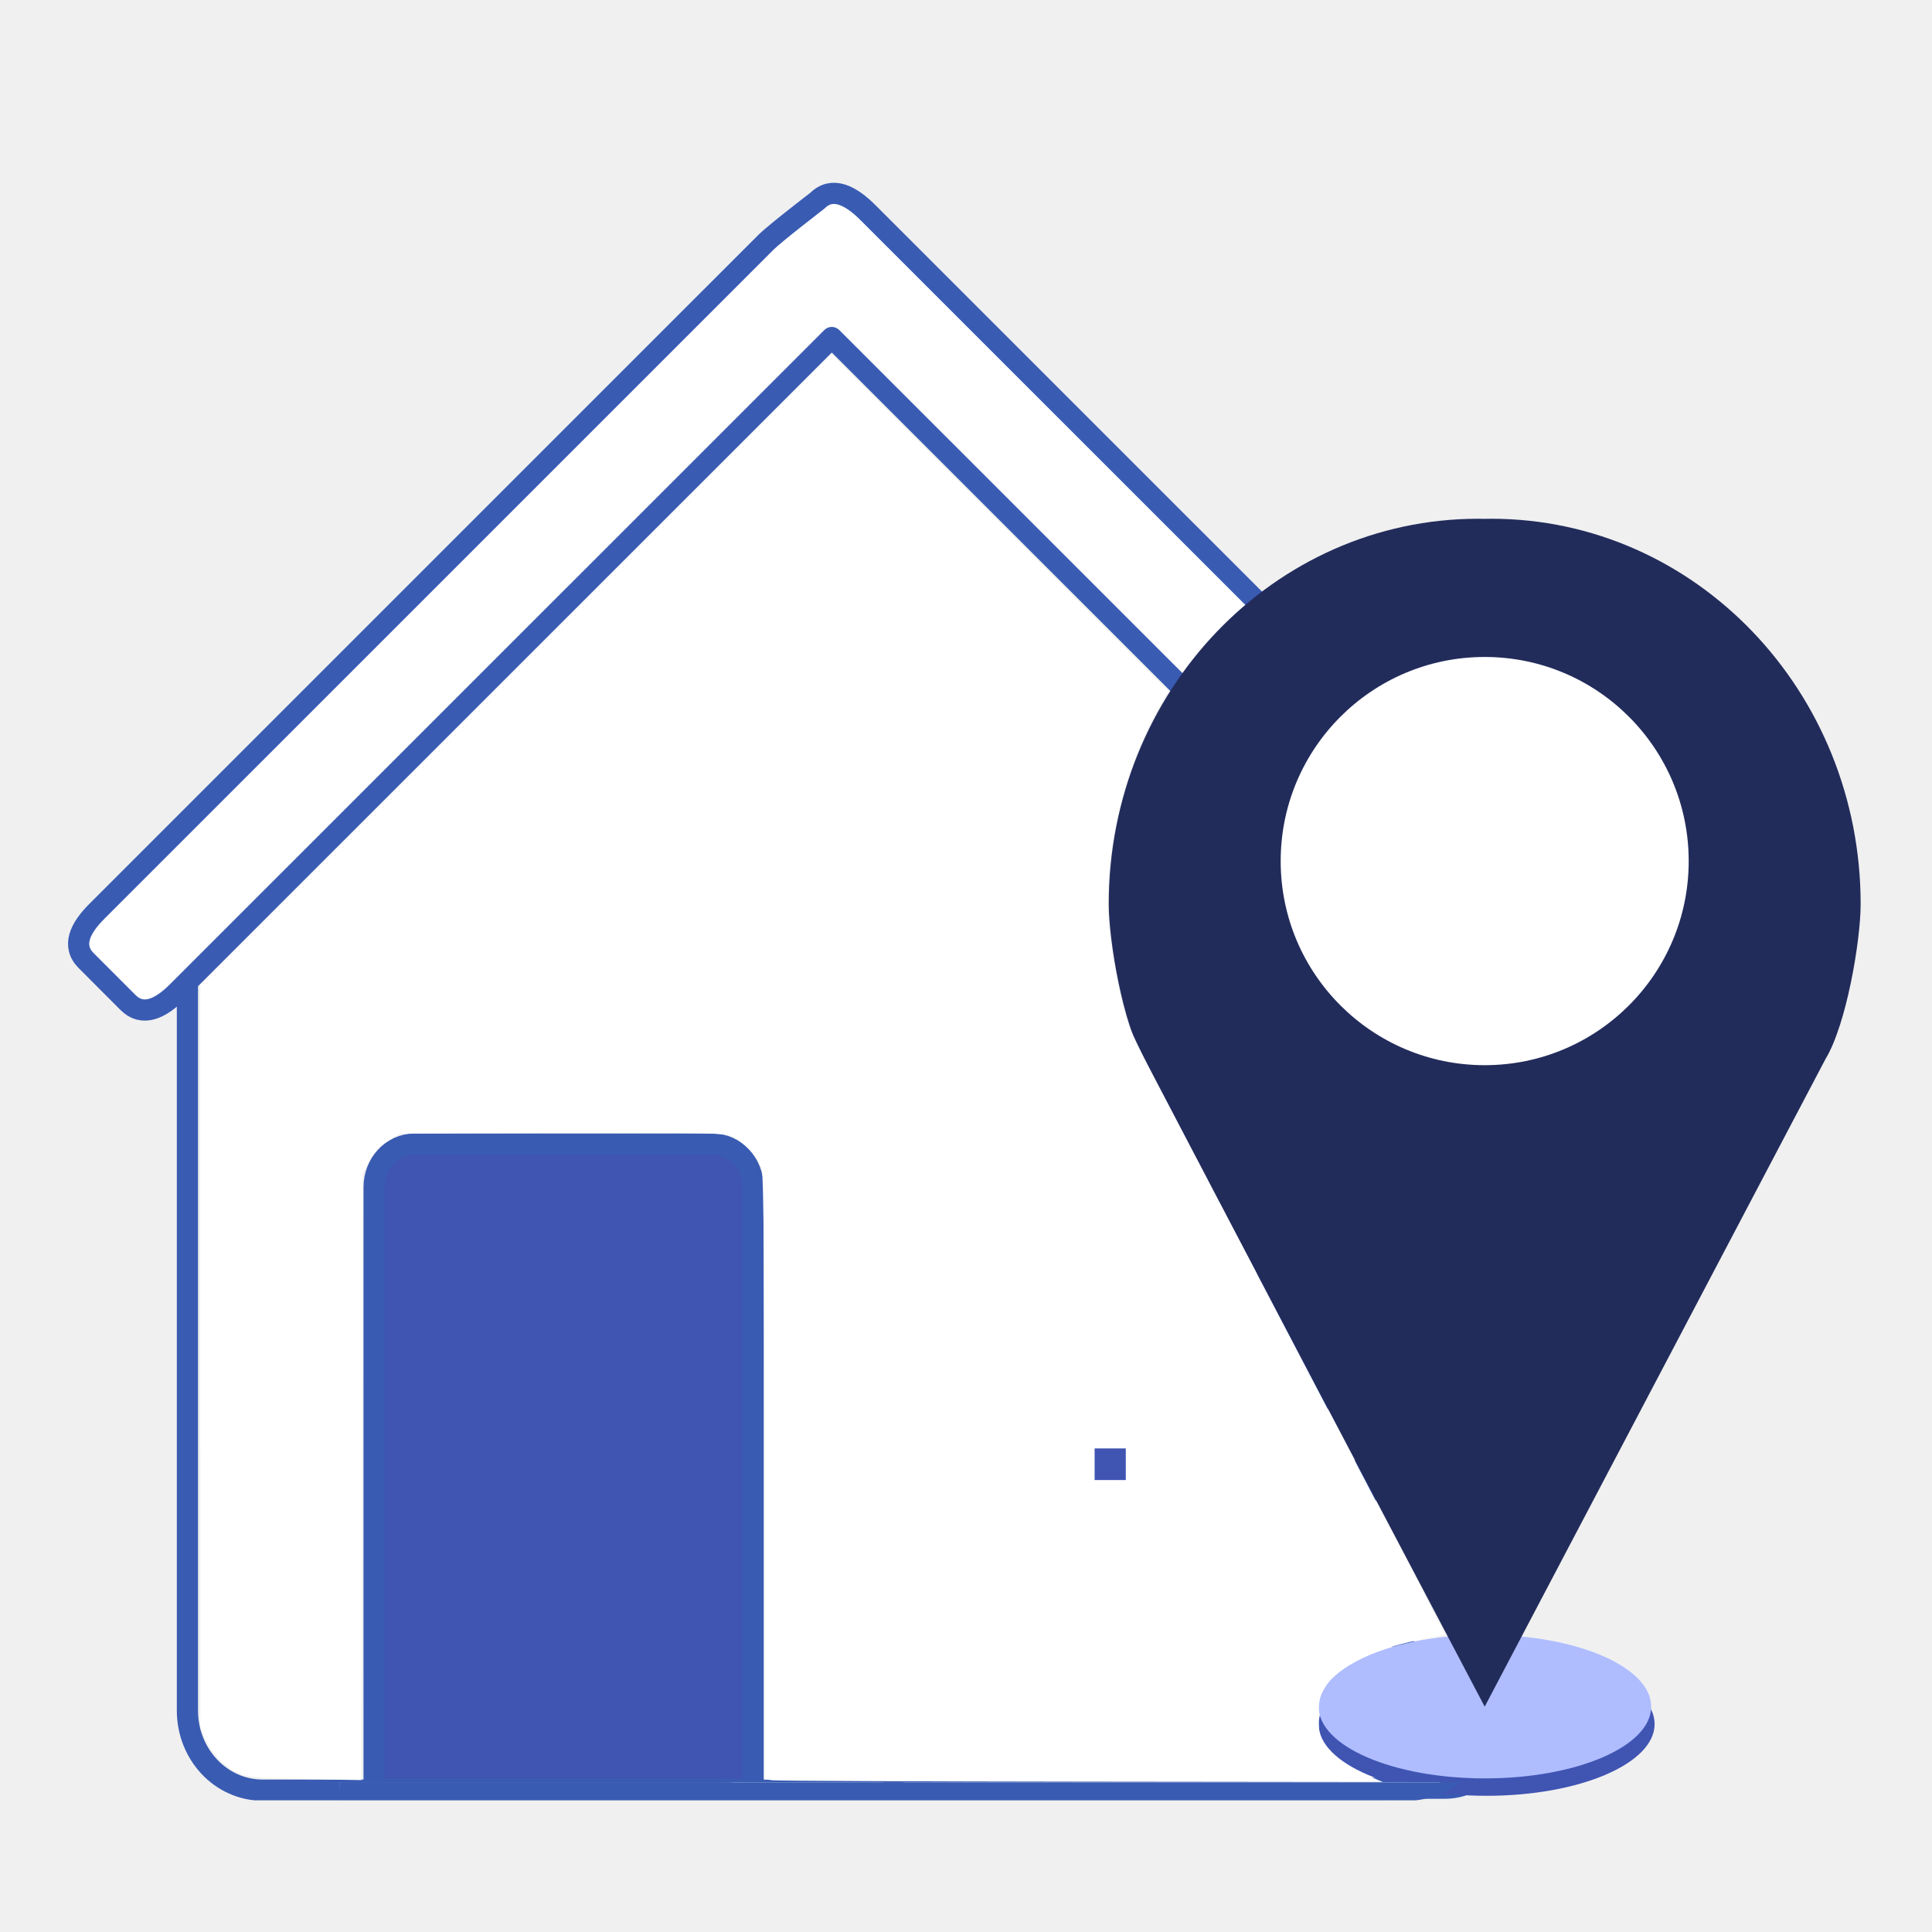
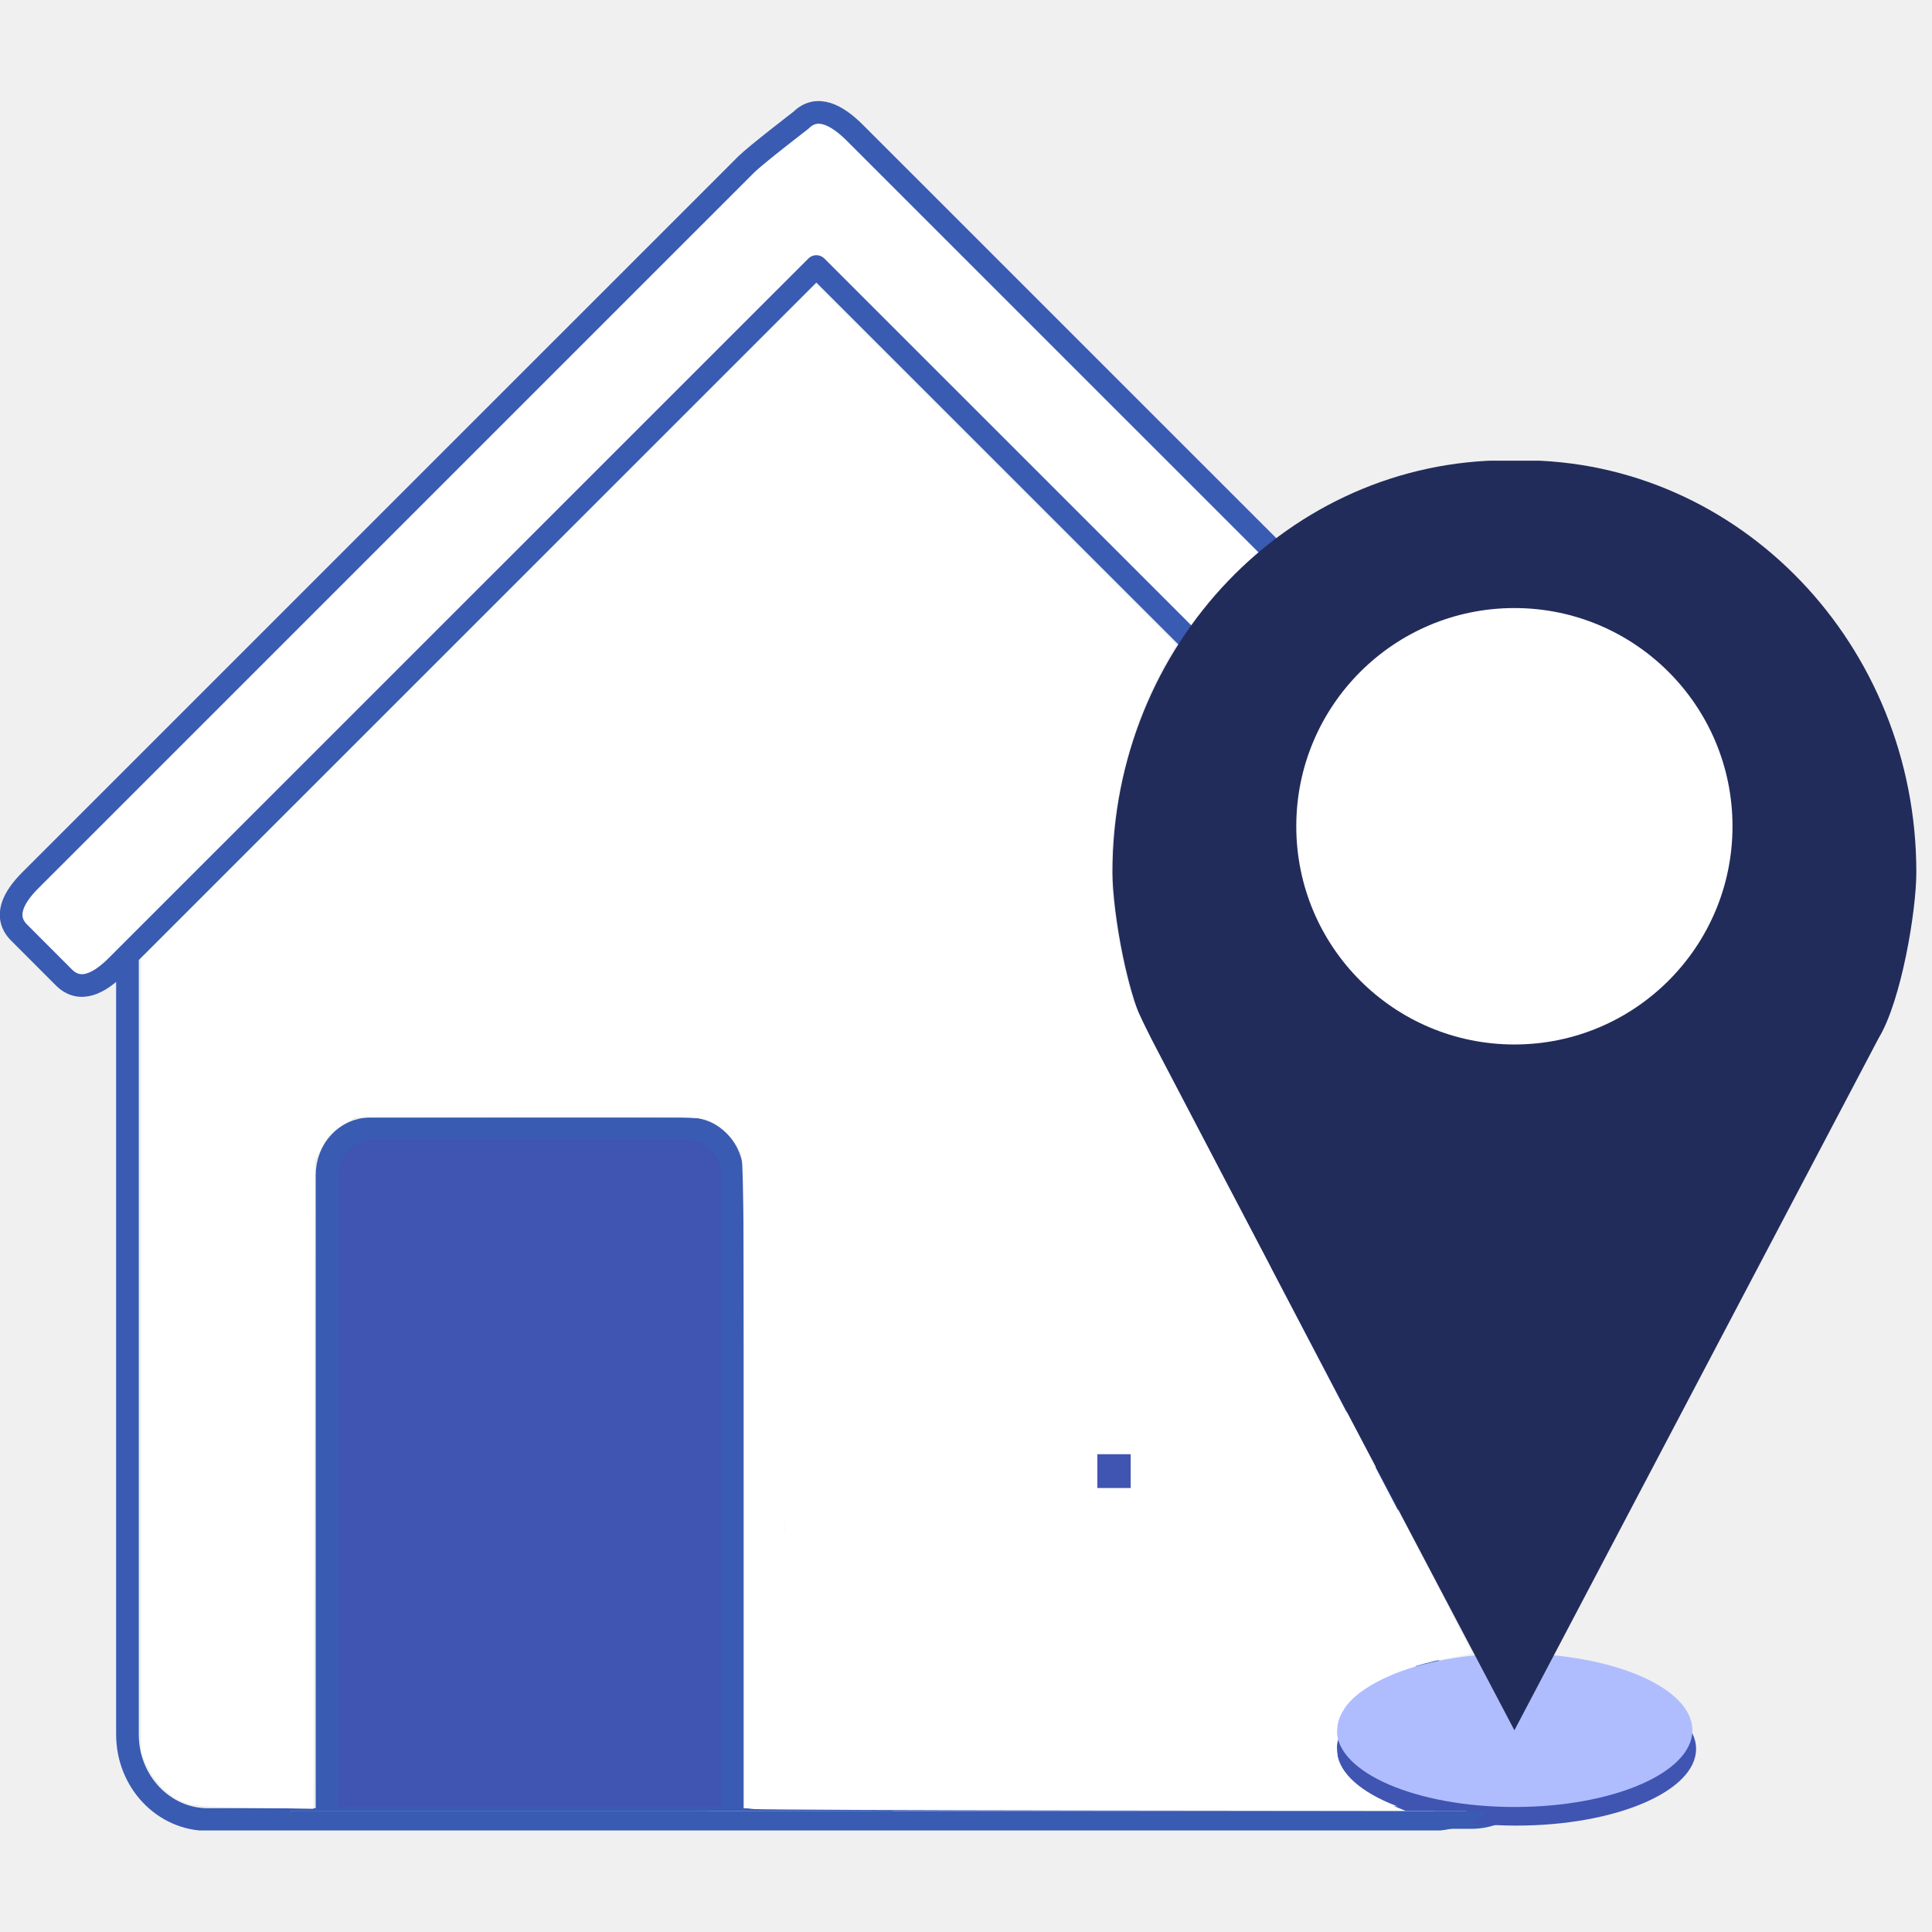
- <svg xmlns="http://www.w3.org/2000/svg" xmlns:xlink="http://www.w3.org/1999/xlink" width="520" zoomAndPan="magnify" viewBox="0 0 390 390" height="520" preserveAspectRatio="xMidYMid meet" version="1.0" id="svg354">
+ <svg xmlns="http://www.w3.org/2000/svg" xmlns:xlink="http://www.w3.org/1999/xlink" width="486.353" zoomAndPan="magnify" viewBox="0 0 364.765 364.783" height="486.378" preserveAspectRatio="xMidYMid meet" version="1.0" id="svg354">
  <defs id="defs42">
    <g id="g4">
      <g id="id1" />
      <g id="id2" />
    </g>
    <clipPath id="id3">
      <path d="M 110,383 H 377 V 685.242 H 110 Z m 0,0" id="path6" style="clip-rule:nonzero" />
    </clipPath>
    <clipPath id="id4">
      <path d="m 148,550 h 82 v 135.242 h -82 z m 0,0" id="path9" style="clip-rule:nonzero" />
    </clipPath>
    <clipPath id="id5">
      <path d="m 178.367,609 h 275.289 v 76.293 H 178.367 Z m 0,0" id="path12" style="clip-rule:nonzero" />
    </clipPath>
    <clipPath id="id6">
      <path d="M 298,426.621 H 451 V 667 H 298 Z m 0,0" id="path15" style="clip-rule:nonzero" />
    </clipPath>
    <clipPath id="id7">
      <path d="m 261,673 h 192.656 v 12.293 H 261 Z m 0,0" id="path18" style="clip-rule:nonzero" />
    </clipPath>
    <clipPath id="id8">
      <path d="M 143.75,681.613 H 369 V 684 H 143.75 Z m 0,0" id="path21" style="clip-rule:nonzero" />
    </clipPath>
    <clipPath id="id9">
      <path d="m 143.75,681.613 h 227.098 v 3.547 H 143.75 Z m 0,0" id="path24" style="clip-rule:nonzero" />
    </clipPath>
    <clipPath id="id10">
      <path d="m 144,681.613 h 77 V 683 h -77 z m 0,0" id="path27" style="clip-rule:nonzero" />
    </clipPath>
    <clipPath id="id11">
      <path d="M 143.75,681.613 H 223 v 3.547 h -79.25 z m 0,0" id="path30" style="clip-rule:nonzero" />
    </clipPath>
    <clipPath id="id12">
      <path d="M 250,681.613 H 370.848 V 683 H 250 Z m 0,0" id="path33" style="clip-rule:nonzero" />
    </clipPath>
    <clipPath id="id13">
      <path d="M 248,681.613 H 370.848 V 685 H 248 Z m 0,0" id="path36" style="clip-rule:nonzero" />
    </clipPath>
    <clipPath id="id14">
      <path d="m 237.07,552.82 h 83.637 v 75.887 h -83.637 z m 0,0" id="path39" style="clip-rule:nonzero" />
    </clipPath>
    <clipPath clipPathUnits="userSpaceOnUse" id="clipPath999">
      <use x="0" y="0" xlink:href="#g995" id="use1001" width="100%" height="100%" />
    </clipPath>
  </defs>
-   <g clip-path="url(#id3)" id="g56" transform="translate(-75.12209,-321.8221)">
+   <g clip-path="url(#id3)" id="g56" transform="translate(-88.89159,-339.6347)">
    <path transform="matrix(0.142576,0,0,-0.142554,-60.10009,825.0892)" d="m 3014.696,2223.187 c -0.192,0.301 -0.192,0.521 -0.384,0.822 l -698.422,732.478 c -96.084,94.427 -108.988,129.117 -187.099,129.117 -60.604,0 -102.878,-39.897 -206.085,-140.297 l -675.299,-721.216 c -20.603,-20.497 -33.617,-49.597 -33.617,-81.986 V 1108.097 c 0,-62.202 47.617,-112.649 106.413,-112.649 h 1620.903 c 58.686,0 106.194,50.447 106.194,112.649 v 1034.007 c 0,31.896 -12.493,60.585 -32.603,81.082 z m 0,0" stroke-miterlimit="10" id="path54" style="fill:none;stroke:#395bb2;stroke-width:30;stroke-linecap:round;stroke-linejoin:round;stroke-miterlimit:10;stroke-opacity:1" />
  </g>
-   <path d="m 175.436,310.717 c -3.648,0 -6.602,-3.777 -6.602,-8.438 V 239.401 c 0,-4.664 2.953,-8.441 6.602,-8.441 h 93.602 c 3.648,0 6.602,3.777 6.602,8.441 v 62.879 c 0,4.66 -2.953,8.438 -6.602,8.438 H 175.436" id="path58" style="fill:#ffffff;fill-opacity:1;fill-rule:nonzero" />
-   <path d="m 175.437,310.718 c -3.648,0 -6.602,-3.777 -6.602,-8.437 v -62.879 c 0,-4.664 2.953,-8.441 6.602,-8.441 h 93.602 c 3.648,0 6.602,3.777 6.602,8.441 v 62.879 c 0,4.66 -2.953,8.437 -6.602,8.437 z m 0,0" stroke-miterlimit="10" id="path60" style="fill:none;stroke:#395bb2;stroke-width:4.277;stroke-linecap:round;stroke-linejoin:round;stroke-miterlimit:10;stroke-opacity:1" />
-   <path d="M 316.015,183.701 175.222,42.932 c -3.477,-3.492 -7.215,-5.422 -10.234,-2.41 0,0 -8.5,6.527 -10.324,8.34 L 19.558,183.959 c -3.352,3.336 -5.176,6.957 -2.152,9.965 l 8.426,8.438 c 3.023,3.008 6.629,1.199 9.98,-2.152 L 167.909,68.135 299.761,199.955 c 3.48,3.492 7.203,5.414 10.223,2.406 l 8.441,-8.438 c 3.008,-3.008 1.086,-6.73 -2.41,-10.223" id="path62" style="fill:#ffffff;fill-opacity:1;fill-rule:nonzero" />
-   <path d="M 316.015,183.702 175.222,42.933 c -3.477,-3.492 -7.215,-5.418 -10.234,-2.41 0,0 -8.5,6.527 -10.324,8.34 L 19.558,183.96 c -3.352,3.336 -5.176,6.957 -2.152,9.965 l 8.426,8.437 c 3.023,3.008 6.629,1.199 9.98,-2.152 L 167.91,68.136 299.761,199.956 c 3.48,3.492 7.203,5.414 10.223,2.406 l 8.441,-8.437 c 3.008,-3.008 1.086,-6.73 -2.41,-10.223 z m 0,0" stroke-miterlimit="10" id="path64" style="fill:none;stroke:#395bb2;stroke-width:4.277;stroke-linecap:round;stroke-linejoin:round;stroke-miterlimit:10;stroke-opacity:1" />
-   <path d="M 152.026,361.154 V 239.67 c 0,-4.82 -3.621,-8.711 -8.098,-8.711 H 83.616 c -4.461,0 -8.098,3.891 -8.098,8.711 v 121.484 h 76.508" id="path66" style="fill:#4054b2;fill-opacity:1;fill-rule:nonzero" />
-   <g clip-path="url(#id4)" id="g70" transform="translate(-75.12209,-321.8221)">
+   <path d="m 161.667,292.904 c -3.648,0 -6.602,-3.777 -6.602,-8.438 v -62.879 c 0,-4.664 2.953,-8.441 6.602,-8.441 h 93.602 c 3.648,0 6.602,3.777 6.602,8.441 v 62.879 c 0,4.66 -2.953,8.438 -6.602,8.438 H 161.667" id="path58" style="fill:#ffffff;fill-opacity:1;fill-rule:nonzero" />
+   <path d="m 161.667,292.905 c -3.648,0 -6.602,-3.777 -6.602,-8.437 v -62.879 c 0,-4.664 2.953,-8.441 6.602,-8.441 h 93.602 c 3.648,0 6.602,3.777 6.602,8.441 v 62.879 c 0,4.66 -2.953,8.437 -6.602,8.437 z m 0,0" stroke-miterlimit="10" id="path60" style="fill:none;stroke:#395bb2;stroke-width:4.277;stroke-linecap:round;stroke-linejoin:round;stroke-miterlimit:10;stroke-opacity:1" />
+   <path d="M 302.245,165.889 161.452,25.119 c -3.477,-3.492 -7.215,-5.422 -10.234,-2.41 0,0 -8.5,6.527 -10.324,8.34 L 5.788,166.147 c -3.352,3.336 -5.176,6.957 -2.152,9.965 l 8.426,8.438 c 3.023,3.008 6.629,1.199 9.98,-2.152 L 154.14,50.322 285.991,182.143 c 3.48,3.492 7.203,5.414 10.223,2.406 l 8.441,-8.438 c 3.008,-3.008 1.086,-6.73 -2.41,-10.223" id="path62" style="fill:#ffffff;fill-opacity:1;fill-rule:nonzero" />
+   <path d="M 302.246,165.89 161.453,25.121 c -3.477,-3.492 -7.215,-5.418 -10.234,-2.41 0,0 -8.5,6.527 -10.324,8.34 L 5.788,166.147 c -3.352,3.336 -5.176,6.957 -2.152,9.965 l 8.426,8.437 c 3.023,3.008 6.629,1.199 9.98,-2.152 L 154.14,50.324 285.992,182.144 c 3.48,3.492 7.203,5.414 10.223,2.406 l 8.441,-8.437 c 3.008,-3.008 1.086,-6.73 -2.41,-10.223 z m 0,0" stroke-miterlimit="10" id="path64" style="fill:none;stroke:#395bb2;stroke-width:4.277;stroke-linecap:round;stroke-linejoin:round;stroke-miterlimit:10;stroke-opacity:1" />
+   <path d="M 138.257,343.342 V 221.857 c 0,-4.82 -3.621,-8.711 -8.098,-8.711 H 69.847 c -4.461,0 -8.098,3.891 -8.098,8.711 v 121.484 h 76.508" id="path66" style="fill:#4054b2;fill-opacity:1;fill-rule:nonzero" />
+   <g clip-path="url(#id4)" id="g70" transform="translate(-88.89159,-339.6347)">
    <path transform="matrix(0.142576,0,0,-0.142554,-60.10009,825.0892)" d="m 2014.707,996.928 v 852.169 c 0,33.814 -25.398,61.106 -56.795,61.106 h -423.021 c -31.288,0 -56.795,-27.292 -56.795,-61.106 V 996.928 Z m 0,0" stroke-miterlimit="10" id="path68" style="fill:none;stroke:#395bb2;stroke-width:30;stroke-linecap:round;stroke-linejoin:round;stroke-miterlimit:10;stroke-opacity:1" />
  </g>
-   <path d="m 183.976,301.069 c -2.98,0 -5.402,-2.867 -5.402,-6.402 v -47.656 c 0,-3.535 2.422,-6.398 5.402,-6.398 h 76.52 c 2.98,0 5.406,2.863 5.406,6.398 v 47.656 c 0,3.535 -2.426,6.402 -5.406,6.402 h -76.52" id="path72" style="fill:#4054b2;fill-opacity:1;fill-rule:nonzero" />
-   <path d="m 183.976,301.069 c -2.98,0 -5.402,-2.867 -5.402,-6.402 v -47.656 c 0,-3.535 2.422,-6.398 5.402,-6.398 h 76.52 c 2.98,0 5.406,2.863 5.406,6.398 v 47.656 c 0,3.535 -2.426,6.402 -5.406,6.402 z m 0,0" stroke-miterlimit="10" id="path74" style="fill:none;stroke:#395bb2;stroke-width:4.277;stroke-linecap:round;stroke-linejoin:round;stroke-miterlimit:10;stroke-opacity:1" />
-   <path d="m 265.901,259.158 v -12.148 c 0,-3.535 -2.426,-6.398 -5.406,-6.398 h -76.52 c -2.98,0 -5.402,2.863 -5.402,6.398 v 12.148 h 87.328" id="path76" style="fill:#ffffff;fill-opacity:1;fill-rule:nonzero" />
-   <path d="m 265.902,259.159 v -12.148 c 0,-3.535 -2.426,-6.398 -5.406,-6.398 h -76.52 c -2.98,0 -5.402,2.863 -5.402,6.398 v 12.148 z m 0,0" stroke-miterlimit="10" id="path78" style="fill:none;stroke:#395bb2;stroke-width:4.277;stroke-linecap:round;stroke-linejoin:round;stroke-miterlimit:10;stroke-opacity:1" />
-   <path d="m 291.608,337.178 c -2.582,0 -4.949,0.824 -6.887,2.207 0.172,-0.711 0.27,-1.438 0.27,-2.207 0,-5.105 -4.148,-9.254 -9.266,-9.254 -3.254,0 -6.105,1.684 -7.758,4.223 -1.652,-2.539 -4.52,-4.223 -7.77,-4.223 -1.738,0 -3.352,0.484 -4.734,1.312 -1.211,-5.289 -5.93,-9.25 -11.59,-9.25 -5.82,0 -10.637,4.16 -11.691,9.664 -1.512,-1.082 -3.367,-1.727 -5.375,-1.727 -2.652,0 -5.047,1.129 -6.73,2.91 -2.109,-3.336 -5.816,-5.559 -10.066,-5.559 -6.574,0 -11.891,5.328 -11.891,11.902 0,0.328 0.016,0.641 0.043,0.953 -1.441,-0.613 -3.008,-0.953 -4.676,-0.953 -6.559,0 -11.891,5.332 -11.891,11.902 0,6.57 5.332,11.902 11.891,11.902 h 98.121 c 6.57,0 11.891,-5.332 11.891,-11.902 0,-6.57 -5.32,-11.902 -11.891,-11.902" id="path80" style="fill:#ffffff;fill-opacity:1;fill-rule:nonzero" />
-   <path d="m 291.609,337.178 c -2.582,0 -4.949,0.824 -6.887,2.207 0.172,-0.711 0.27,-1.437 0.27,-2.207 0,-5.105 -4.148,-9.254 -9.266,-9.254 -3.254,0 -6.105,1.684 -7.758,4.223 -1.652,-2.539 -4.52,-4.223 -7.77,-4.223 -1.738,0 -3.352,0.484 -4.734,1.312 -1.211,-5.289 -5.93,-9.25 -11.59,-9.25 -5.82,0 -10.637,4.16 -11.691,9.664 -1.512,-1.082 -3.367,-1.727 -5.375,-1.727 -2.652,0 -5.047,1.129 -6.73,2.91 -2.109,-3.336 -5.816,-5.559 -10.066,-5.559 -6.574,0 -11.891,5.328 -11.891,11.902 0,0.328 0.016,0.641 0.043,0.953 -1.441,-0.613 -3.008,-0.953 -4.676,-0.953 -6.559,0 -11.891,5.332 -11.891,11.902 0,6.57 5.332,11.898 11.891,11.898 h 98.121 c 6.57,0 11.891,-5.328 11.891,-11.898 0,-6.57 -5.32,-11.902 -11.891,-11.902 z m 0,0" stroke-miterlimit="10" id="path82" style="fill:none;stroke:#395bb2;stroke-width:4.277;stroke-linecap:round;stroke-linejoin:round;stroke-miterlimit:10;stroke-opacity:1" />
-   <path d="m 334.007,348.026 c 0,8.004 -15.191,14.48 -33.914,14.48 -18.742,0 -33.91,-6.477 -33.91,-14.48 0,-8.008 15.168,-14.504 33.91,-14.504 18.723,0 33.914,6.496 33.914,14.504" id="path88" style="fill:#4054b2;fill-opacity:1;fill-rule:nonzero" />
-   <path d="m 333.312,344.51 c 0,8.008 -15.027,14.484 -33.566,14.484 -18.539,0 -33.562,-6.477 -33.562,-14.484 0,-8.008 15.023,-14.504 33.562,-14.504 18.539,0 33.566,6.496 33.566,14.504" id="path90" style="fill:#afbdff;fill-opacity:1;fill-rule:nonzero" />
-   <g clip-path="url(#id6)" id="g94" transform="translate(-75.12209,-321.8221)">
+   <path d="m 170.206,283.256 c -2.98,0 -5.402,-2.867 -5.402,-6.402 v -47.656 c 0,-3.535 2.422,-6.398 5.402,-6.398 h 76.52 c 2.98,0 5.406,2.863 5.406,6.398 v 47.656 c 0,3.535 -2.426,6.402 -5.406,6.402 h -76.52" id="path72" style="fill:#4054b2;fill-opacity:1;fill-rule:nonzero" />
+   <path d="m 170.206,283.256 c -2.98,0 -5.402,-2.867 -5.402,-6.402 v -47.656 c 0,-3.535 2.422,-6.398 5.402,-6.398 h 76.52 c 2.98,0 5.406,2.863 5.406,6.398 v 47.656 c 0,3.535 -2.426,6.402 -5.406,6.402 z m 0,0" stroke-miterlimit="10" id="path74" style="fill:none;stroke:#395bb2;stroke-width:4.277;stroke-linecap:round;stroke-linejoin:round;stroke-miterlimit:10;stroke-opacity:1" />
+   <path d="m 252.132,241.346 v -12.148 c 0,-3.535 -2.426,-6.398 -5.406,-6.398 h -76.52 c -2.98,0 -5.402,2.863 -5.402,6.398 v 12.148 h 87.328" id="path76" style="fill:#ffffff;fill-opacity:1;fill-rule:nonzero" />
+   <path d="m 252.132,241.346 v -12.148 c 0,-3.535 -2.426,-6.398 -5.406,-6.398 h -76.52 c -2.98,0 -5.402,2.863 -5.402,6.398 v 12.148 z m 0,0" stroke-miterlimit="10" id="path78" style="fill:none;stroke:#395bb2;stroke-width:4.277;stroke-linecap:round;stroke-linejoin:round;stroke-miterlimit:10;stroke-opacity:1" />
+   <path d="m 277.839,319.365 c -2.582,0 -4.949,0.824 -6.887,2.207 0.172,-0.711 0.27,-1.438 0.27,-2.207 0,-5.105 -4.148,-9.254 -9.266,-9.254 -3.254,0 -6.105,1.684 -7.758,4.223 -1.652,-2.539 -4.52,-4.223 -7.77,-4.223 -1.738,0 -3.352,0.484 -4.734,1.312 -1.211,-5.289 -5.93,-9.25 -11.59,-9.25 -5.82,0 -10.637,4.16 -11.691,9.664 -1.512,-1.082 -3.367,-1.727 -5.375,-1.727 -2.652,0 -5.047,1.129 -6.73,2.91 -2.109,-3.336 -5.816,-5.559 -10.066,-5.559 -6.574,0 -11.891,5.328 -11.891,11.902 0,0.328 0.016,0.641 0.043,0.953 -1.441,-0.613 -3.008,-0.953 -4.676,-0.953 -6.559,0 -11.891,5.332 -11.891,11.902 0,6.57 5.332,11.902 11.891,11.902 h 98.121 c 6.57,0 11.891,-5.332 11.891,-11.902 0,-6.57 -5.32,-11.902 -11.891,-11.902" id="path80" style="fill:#ffffff;fill-opacity:1;fill-rule:nonzero" />
+   <path d="m 277.839,319.366 c -2.582,0 -4.949,0.824 -6.887,2.207 0.172,-0.711 0.27,-1.437 0.27,-2.207 0,-5.105 -4.148,-9.254 -9.266,-9.254 -3.254,0 -6.105,1.684 -7.758,4.223 -1.652,-2.539 -4.52,-4.223 -7.77,-4.223 -1.738,0 -3.352,0.484 -4.734,1.312 -1.211,-5.289 -5.93,-9.25 -11.59,-9.25 -5.82,0 -10.637,4.16 -11.691,9.664 -1.512,-1.082 -3.367,-1.727 -5.375,-1.727 -2.652,0 -5.047,1.129 -6.73,2.91 -2.109,-3.336 -5.816,-5.559 -10.066,-5.559 -6.574,0 -11.891,5.328 -11.891,11.902 0,0.328 0.016,0.641 0.043,0.953 -1.441,-0.613 -3.008,-0.953 -4.676,-0.953 -6.559,0 -11.891,5.332 -11.891,11.902 0,6.57 5.332,11.898 11.891,11.898 h 98.121 c 6.57,0 11.891,-5.328 11.891,-11.898 0,-6.57 -5.32,-11.902 -11.891,-11.902 z m 0,0" stroke-miterlimit="10" id="path82" style="fill:none;stroke:#395bb2;stroke-width:4.277;stroke-linecap:round;stroke-linejoin:round;stroke-miterlimit:10;stroke-opacity:1" />
+   <path d="m 320.237,330.213 c 0,8.004 -15.191,14.48 -33.914,14.48 -18.742,0 -33.91,-6.477 -33.91,-14.48 0,-8.008 15.168,-14.504 33.91,-14.504 18.723,0 33.914,6.496 33.914,14.504" id="path88" style="fill:#4054b2;fill-opacity:1;fill-rule:nonzero" />
+   <path d="m 319.542,326.697 c 0,8.008 -15.027,14.484 -33.566,14.484 -18.539,0 -33.562,-6.477 -33.562,-14.484 0,-8.008 15.023,-14.504 33.562,-14.504 18.539,0 33.566,6.496 33.566,14.504" id="path90" style="fill:#afbdff;fill-opacity:1;fill-rule:nonzero" />
+   <g clip-path="url(#id6)" id="g94" transform="translate(-88.89159,-339.6347)">
    <path d="m 376.156,426.539 c -0.43,0 -0.879,0.019 -1.328,0.019 -0.449,0 -0.898,-0.019 -1.328,-0.019 -41.18,0 -74.562,34.828 -74.562,77.785 0,7.312 2.836,24.27 7.105,31.297 l 68.785,130.711 68.785,-130.711 c 4.266,-7.027 7.105,-23.984 7.105,-31.297 0,-42.957 -33.363,-77.785 -74.562,-77.785" id="path92" style="fill:#222c5b;fill-opacity:1;fill-rule:nonzero" />
  </g>
-   <path d="m 340.886,173.822 c 0,22.754 -18.434,41.199 -41.18,41.199 -22.746,0 -41.184,-18.445 -41.184,-41.199 0,-22.758 18.438,-41.203 41.184,-41.203 22.746,0 41.18,18.445 41.18,41.203" id="path96" style="fill:#ffffff;fill-opacity:1;fill-rule:nonzero" />
-   <g clip-path="url(#id7)" id="g100" transform="translate(-75.12209,-321.8221)">
+   <path d="m 327.116,156.01 c 0,22.754 -18.434,41.199 -41.18,41.199 -22.746,0 -41.184,-18.445 -41.184,-41.199 0,-22.758 18.438,-41.203 41.184,-41.203 22.746,0 41.18,18.445 41.18,41.203" id="path96" style="fill:#ffffff;fill-opacity:1;fill-rule:nonzero" />
+   <g clip-path="url(#id7)" id="g100" transform="translate(-88.89159,-339.6347)">
    <path d="m 492.301,673.32 c -4.453,0.645 -8.578,1.613 -12.383,2.91 l -1.93,0.656 1.316,3.871 1.93,-0.66 c 3.566,-1.215 7.449,-2.125 11.652,-2.734 l 2.02,-0.293 -0.582,-4.043 z m -23.957,8.586 c -3.773,2.586 -6.863,5.656 -9.262,9.207 l -1.145,1.695 3.383,2.285 1.145,-1.691 c 2.109,-3.125 4.84,-5.832 8.188,-8.125 l 1.684,-1.156 -2.305,-3.371 z m -14.34,21.254 c -0.863,3.949 -1.16,8.234 -0.895,12.855 l 0.117,2.039 4.074,-0.234 -0.117,-2.039 c -0.242,-4.246 0.027,-8.164 0.812,-11.746 l 0.434,-1.996 -3.988,-0.875 z m -1.328,24.543 c -0.895,3.738 -2.426,7.301 -4.602,10.684 l -1.102,1.719 3.434,2.211 1.105,-1.719 c 2.422,-3.773 4.133,-7.758 5.133,-11.945 l 0.477,-1.988 -3.973,-0.949 z m -12.328,19.535 c -2.852,2.484 -6.117,4.742 -9.809,6.77 l -1.789,0.98 1.965,3.582 1.793,-0.984 c 3.945,-2.168 7.453,-4.59 10.523,-7.27 l 1.539,-1.344 -2.684,-3.078 z m -20.766,11.664 c -3.617,1.309 -7.496,2.449 -11.633,3.426 l -1.988,0.473 0.938,3.977 1.988,-0.473 c 4.289,-1.012 8.316,-2.199 12.082,-3.559 l 1.918,-0.691 -1.387,-3.844 z m -23.594,5.688 c -3.879,0.57 -7.934,1.02 -12.164,1.352 l -2.035,0.16 0.32,4.07 2.035,-0.16 c 4.32,-0.336 8.465,-0.797 12.434,-1.379 l 2.02,-0.297 -0.59,-4.039 z m -24.395,1.965 c -3.719,0.09 -7.547,0.102 -11.492,0.035 l -0.848,-0.008 -2.043,-0.012 -0.027,4.086 2.043,0.012 0.805,0.004 c 4,0.07 8.566,0.043 13.703,-0.082 l -0.098,-4.082 z m -24.809,0.301 c -4.172,0.172 -8.309,0.422 -12.41,0.742 l -2.035,0.156 0.316,4.074 2.035,-0.16 c 4.055,-0.316 8.141,-0.559 12.262,-0.73 l 2.039,-0.086 -0.168,-4.082 z m -24.773,1.949 c -4.297,0.512 -8.422,1.102 -12.371,1.77 l -2.016,0.344 0.684,4.027 2.012,-0.34 c 3.883,-0.66 7.941,-1.238 12.176,-1.742 l 2.027,-0.242 -0.484,-4.055 z m -24.652,4.242 c -4.352,1.031 -8.383,2.176 -12.094,3.43 l -1.934,0.652 1.305,3.871 1.938,-0.652 c 3.59,-1.215 7.5,-2.324 11.73,-3.324 l 1.984,-0.473 -0.941,-3.973 z m -23.766,8.273 c -4.254,2.18 -7.809,4.578 -10.664,7.199 l -1.504,1.383 2.762,3.012 1.504,-1.383 c 2.582,-2.371 5.84,-4.566 9.762,-6.574 l 1.816,-0.934 -1.859,-3.633 z m 0,0" id="path98" style="fill:#351f16;fill-opacity:1;fill-rule:nonzero" />
  </g>
-   <g clip-path="url(#id8)" id="g104" transform="translate(-75.12209,-321.8221)">
+   <g clip-path="url(#id8)" id="g104" transform="translate(-88.89159,-339.6347)">
    <path d="m 363.871,507.484 c -0.027,-0.043 -0.027,-0.074 -0.055,-0.117 L 263.891,402.598 c -13.75,-13.504 -15.598,-18.469 -26.77,-18.469 -8.672,0 -14.723,5.707 -29.488,20.07 l -96.621,103.156 c -2.949,2.93 -4.809,7.094 -4.809,11.727 v 147.898 c 0,8.898 6.812,16.121 15.223,16.121 h 231.918 c 8.398,0 15.195,-7.223 15.195,-16.121 V 519.082 c 0,-4.562 -1.789,-8.668 -4.668,-11.598" id="path102" style="fill:#ffffff;fill-opacity:1;fill-rule:nonzero" />
  </g>
-   <g clip-path="url(#id9)" id="g108" transform="translate(-75.12209,-321.8221)">
+   <g clip-path="url(#id9)" id="g108" transform="translate(-88.89159,-339.6347)">
    <path transform="matrix(0.143078,0,0,-0.143034,-67.46361,825.4776)" d="m 3014.688,2223.194 c -0.191,0.3 -0.191,0.519 -0.382,0.819 l -698.402,732.478 c -96.102,94.41 -109.015,129.121 -187.098,129.121 -60.61,0 -102.9,-39.9 -206.1,-140.318 l -675.305,-721.199 c -20.613,-20.482 -33.608,-49.595 -33.608,-81.984 V 1108.105 c 0,-62.212 47.614,-112.653 106.394,-112.653 h 1620.923 c 58.698,0 106.203,50.441 106.203,112.653 v 1034.006 c 0,31.898 -12.504,60.6 -32.625,81.083 z m 0,0" stroke-miterlimit="10" id="path106" style="fill:none;stroke:#395bb2;stroke-width:30;stroke-linecap:round;stroke-linejoin:round;stroke-miterlimit:10;stroke-opacity:1" />
  </g>
-   <g clip-path="url(#id10)" id="g112" transform="translate(-75.12209,-321.8221)">
+   <g clip-path="url(#id10)" id="g112" transform="translate(-88.89159,-339.6347)">
    <path d="M 220.797,682.887 V 560.992 c 0,-4.836 -3.637,-8.738 -8.129,-8.738 h -60.523 c -4.477,0 -8.125,3.902 -8.125,8.738 v 121.895 h 76.777" id="path110" style="fill:#4054b2;fill-opacity:1;fill-rule:nonzero" />
  </g>
-   <g clip-path="url(#id11)" id="g116" transform="translate(-75.12209,-321.8221)">
+   <g clip-path="url(#id11)" id="g116" transform="translate(-88.89159,-339.6347)">
    <path transform="matrix(0.143078,0,0,-0.143034,-67.46361,825.4776)" d="m 2014.712,996.927 v 852.177 c 0,33.81 -25.418,61.092 -56.815,61.092 h -423.011 c -31.288,0 -56.787,-27.282 -56.787,-61.092 V 996.927 Z m 0,0" stroke-miterlimit="10" id="path114" style="fill:none;stroke:#395bb2;stroke-width:30;stroke-linecap:round;stroke-linejoin:round;stroke-miterlimit:10;stroke-opacity:1" />
  </g>
-   <g clip-path="url(#id12)" id="g120" transform="translate(-75.12209,-321.8221)">
+   <g clip-path="url(#id12)" id="g120" transform="translate(-88.89159,-339.6347)">
    <path d="m 360.867,658.828 c -2.59,0 -4.965,0.828 -6.91,2.219 0.172,-0.719 0.273,-1.445 0.273,-2.219 0,-5.121 -4.164,-9.281 -9.301,-9.281 -3.262,0 -6.125,1.688 -7.785,4.23 -1.66,-2.543 -4.535,-4.23 -7.797,-4.23 -1.746,0 -3.363,0.484 -4.75,1.312 -1.215,-5.305 -5.953,-9.281 -11.633,-9.281 -5.836,0 -10.672,4.176 -11.73,9.699 -1.52,-1.09 -3.379,-1.73 -5.395,-1.73 -2.66,0 -5.066,1.129 -6.754,2.918 -2.117,-3.348 -5.836,-5.578 -10.102,-5.578 -6.594,0 -11.934,5.348 -11.934,11.941 0,0.328 0.016,0.645 0.043,0.957 -1.445,-0.613 -3.02,-0.957 -4.691,-0.957 -6.582,0 -11.934,5.352 -11.934,11.945 0,6.594 5.352,11.941 11.934,11.941 h 98.465 c 6.598,0 11.934,-5.348 11.934,-11.941 0,-6.594 -5.336,-11.945 -11.934,-11.945" id="path118" style="fill:#ffffff;fill-opacity:1;fill-rule:nonzero" />
  </g>
-   <g clip-path="url(#id13)" id="g124" transform="translate(-75.12209,-321.8221)">
+   <g clip-path="url(#id13)" id="g124" transform="translate(-88.89159,-339.6347)">
    <path transform="matrix(0.143078,0,0,-0.143034,-67.46361,825.4776)" d="m 2993.693,1165.101 c -18.101,0 -34.7,-5.79 -48.297,-15.512 1.201,4.998 1.911,10.105 1.911,15.512 0,35.803 -29.104,64.888 -65.005,64.888 -22.797,0 -42.809,-11.798 -54.412,-29.577 -11.603,17.779 -31.697,29.577 -54.494,29.577 -12.204,0 -23.507,-3.386 -33.199,-9.176 -8.491,37.087 -41.608,64.888 -81.304,64.888 -40.789,0 -74.588,-29.194 -81.987,-67.81 -10.62,7.619 -23.616,12.098 -37.703,12.098 -18.592,0 -35.41,-7.893 -47.205,-20.4 -14.797,23.404 -40.788,38.998 -70.602,38.998 -46.085,0 -83.406,-37.387 -83.406,-83.486 0,-2.294 0.109,-4.506 0.3,-6.691 -10.102,4.288 -21.104,6.691 -32.789,6.691 -46.003,0 -83.406,-37.387 -83.406,-83.514 0,-46.099 37.403,-83.459 83.406,-83.459 h 688.191 c 46.112,0 83.406,37.36 83.406,83.459 0,46.126 -37.294,83.514 -83.406,83.514 z m 0,0" stroke-miterlimit="10" id="path122" style="fill:none;stroke:#395bb2;stroke-width:30;stroke-linecap:round;stroke-linejoin:round;stroke-miterlimit:10;stroke-opacity:1" />
  </g>
-   <path d="M 161.948,221.506 H 231.183 V 316.225 H 161.948 V 221.506" id="path126" style="fill:#ffffff;fill-opacity:1;fill-rule:nonzero" />
-   <path d="m 186.874,265.358 h 69.23 v 39.328 H 186.874 v -39.328" id="path128" style="fill:#ffffff;fill-opacity:1;fill-rule:nonzero" />
-   <path d="m 186.87,158.01 88.84,169.816" stroke-miterlimit="4" id="path130" style="fill:none;stroke:#ffffff;stroke-width:26.603;stroke-linecap:butt;stroke-linejoin:miter;stroke-miterlimit:4;stroke-opacity:1" />
-   <g id="g164" style="fill:#222c5b;fill-opacity:1" transform="translate(0,-570)">
+   <path d="m 148.179,203.693 h 69.234 v 94.719 h -69.234 v -94.719" id="path126" style="fill:#ffffff;fill-opacity:1;fill-rule:nonzero" />
+   <path d="m 173.105,247.545 h 69.23 v 39.328 H 173.105 v -39.328" id="path128" style="fill:#ffffff;fill-opacity:1;fill-rule:nonzero" />
+   <path d="m 173.101,140.197 88.84,169.816" stroke-miterlimit="4" id="path130" style="fill:none;stroke:#ffffff;stroke-width:26.603;stroke-linecap:butt;stroke-linejoin:miter;stroke-miterlimit:4;stroke-opacity:1" />
+   <g id="g164" style="fill:#222c5b;fill-opacity:1" transform="translate(-13.7695,-587.8127)">
    <g transform="translate(148.2344,232.5737)" id="g162">
      <g id="g160" />
    </g>
  </g>
-   <g id="g194" style="fill:#222c5b;fill-opacity:1" transform="translate(0,-570)">
+   <g id="g194" style="fill:#222c5b;fill-opacity:1" transform="translate(-13.7695,-587.8127)">
    <g transform="translate(274.9492,232.5737)" id="g192">
      <g id="g190" />
    </g>
  </g>
-   <g id="g264" style="fill:#222c5b;fill-opacity:1" transform="translate(0,-570)">
+   <g id="g264" style="fill:#222c5b;fill-opacity:1" transform="translate(-13.7695,-587.8127)">
    <g transform="translate(134.1987,762.3218)" id="g262">
      <g id="g260" />
    </g>
  </g>
-   <rect style="fill:#4054b2;fill-opacity:1;stroke-width:0.75" id="rect5063" width="6.292" height="6.382" x="220.964" y="292.385" />
-   <g id="g997" clip-path="url(#clipPath999)" transform="translate(-75.12209,-321.8221)">
+   <rect style="fill:#4054b2;fill-opacity:1;stroke-width:0.75" id="rect5063" width="6.292" height="6.382" x="207.194" y="274.572" />
+   <g id="g997" clip-path="url(#clipPath999)" transform="translate(-88.89159,-339.6347)">
    <g id="g995">
      <path d="m 320.707,622.438 c 0,2.055 0,4.109 0,6.164 -0.051,0.051 -0.102,0.105 -0.102,0.105 -27.793,0 -55.641,0 -83.434,0 -0.051,-0.055 -0.102,-0.105 -0.102,-0.105 0,-2.004 0,-4.008 0,-6.062 1.641,-0.254 3.285,-0.512 4.879,-0.719 0.41,-0.051 0.516,-0.258 0.516,-0.668 0,-1.285 0,-2.566 0,-3.801 0,-0.41 0.102,-0.617 0.562,-0.566 0.719,0.051 1.387,0 2.105,0 1.031,0 0.926,0.105 0.926,-0.926 0,-21.012 0,-42.023 0,-63.039 21.988,0 43.977,0 65.965,0 0,20.965 0,41.875 0,62.836 0,0.203 0,0.359 0,0.566 -0.051,0.461 0.105,0.613 0.566,0.613 0.719,-0.051 1.438,0 2.156,0 0.465,0 0.617,0.105 0.617,0.566 -0.051,1.129 0,2.211 0,3.34 0,0.977 0,1.027 0.977,1.18 1.438,0.156 2.879,0.516 4.367,0.516 z m -29.59,-12.227 c 0.203,0 0.359,0 0.562,0 1.027,0 1.027,-0.051 0.824,-1.027 -0.156,-0.977 -0.258,-1.953 -0.414,-2.93 -0.152,-1.027 -0.305,-2.055 -0.512,-3.082 -0.156,-1.184 -0.258,-2.363 -0.41,-3.547 -0.309,-2.312 -0.516,-4.621 -0.465,-6.934 0,-0.359 0.051,-0.668 0.359,-0.824 0.309,0.465 0.617,0.926 0.875,1.387 0.977,2.004 1.543,4.164 2.004,6.371 0.512,2.414 0.926,4.832 1.18,7.297 0.105,0.977 0.207,1.953 0.258,2.93 0,0.562 0.465,0.359 0.719,0.359 0.359,0.051 0.309,-0.156 0.309,-0.414 -0.051,-1.18 -0.258,-2.309 -0.359,-3.441 -0.152,-1.438 0.41,-2.773 0.719,-4.16 0.258,-1.078 0.719,-2.105 0.875,-3.188 0.152,-0.102 0.203,-0.305 0.258,-0.461 0.309,-0.668 0.512,-1.387 1.078,-1.848 0.203,0.203 0.102,0.41 0.102,0.668 0,1.078 0,2.207 -0.102,3.285 -0.156,1.234 -0.258,2.469 -0.465,3.699 -0.254,1.852 -0.562,3.648 -1.027,5.445 -0.051,0.309 0,0.465 0.309,0.414 0.156,0 0.309,0 0.516,0 0.051,0 0.102,0 0.152,0 0.207,0.41 0.258,0.82 0.258,1.23 0,1.852 -0.051,3.754 0,5.602 0,1.438 -0.359,2.621 -1.848,3.184 0.82,0.055 1.59,0.055 2.414,0.055 1.18,0 2.258,-1.133 2.258,-2.312 0,-1.234 0,-2.52 0,-3.75 1.695,0 3.391,0 5.141,0 0.562,0 0.668,-0.207 0.668,-0.723 0,-8.27 0,-16.488 0,-24.762 0,-0.516 -0.105,-0.668 -0.668,-0.668 -8.273,0 -16.492,0 -24.766,0 -0.461,0 -0.617,0.102 -0.617,0.566 0,8.32 0,16.695 0,25.02 0,0.41 0.105,0.566 0.516,0.566 2.156,0 4.316,0 6.473,0 0.465,0 0.566,-0.207 0.566,-0.566 0,-0.875 0,-1.746 0,-2.672 0,-0.82 0,-0.82 0.82,-0.82 0.516,0.051 0.977,0.051 1.441,0.051 z m -9.711,-39.766 c 0,4.16 0,8.32 0,12.434 0,0.562 0.152,0.668 0.719,0.668 8.219,0 16.441,0 24.66,0 0.566,0 0.668,-0.156 0.668,-0.723 0,-8.32 0,-16.594 0,-24.918 0,-0.562 -0.156,-0.668 -0.719,-0.668 -8.223,0 -16.441,0 -24.66,0 -0.566,0 -0.668,0.156 -0.668,0.723 0,4.211 0,8.371 0,12.484 z m -4.828,0 c 0,-4.113 0,-8.273 0,-12.383 0,-0.617 -0.156,-0.77 -0.773,-0.77 -8.168,0 -16.285,0 -24.453,0 -0.77,0 -0.824,0 -0.824,0.77 0,8.219 0,16.492 0,24.711 0,0.566 0.156,0.773 0.773,0.773 8.168,0 16.387,0 24.555,0 0.566,0 0.668,-0.156 0.668,-0.723 0.055,-4.059 0.055,-8.219 0.055,-12.379 z m 0,30.773 c 0,-4.109 0,-8.273 0,-12.383 0,-0.512 -0.156,-0.719 -0.668,-0.719 -8.223,0 -16.441,0 -24.66,0 -0.516,0 -0.723,0.156 -0.723,0.668 0,8.273 0,16.492 0,24.766 0,0.512 0.156,0.719 0.668,0.719 8.223,0 16.441,0 24.66,0 0.516,0 0.723,-0.156 0.723,-0.668 0,-4.109 0,-8.273 0,-12.383 z m 0,0" id="path132" style="fill:#4054b2;fill-opacity:1;fill-rule:nonzero" />
      <rect y="590.207" x="285.839" height="24" width="18.427" id="rect553" style="fill:#ffffff;stroke-width:0.75" />
      <rect y="608.867" x="289.29" height="5.339" width="16.081" id="rect990" style="fill:#ffffff;fill-opacity:1;stroke-width:0.75" />
    </g>
  </g>
-   <path style="fill:#ffffff;fill-opacity:1;stroke-width:0.75" d="m 155.975,359.377 -1.653,-0.205 -0.003,-60.603 c -0.002,-40.891 -0.177,-61.231 -0.539,-62.533 -0.749,-2.696 -4.272,-6.221 -6.927,-6.93 -1.492,-0.399 -11.707,-0.528 -34.108,-0.431 l -31.978,0.138 -2.474,1.53 c -1.757,1.086 -2.851,2.262 -3.773,4.054 l -1.299,2.524 -0.137,61.207 -0.137,61.207 -11.304,-0.197 c -12.443,-0.217 -13.339,-0.404 -16.887,-3.52 -1.073,-0.942 -2.484,-2.858 -3.136,-4.259 l -1.186,-2.546 -0.005,-75.001 -0.005,-75.001 63.688,-63.686 63.688,-63.686 34.049,34.052 34.049,34.052 -1.162,1.923 c -7.863,13.009 -12.325,32.017 -10.806,46.024 0.707,6.514 2.182,14.05 3.662,18.695 0.963,3.024 7.908,16.772 20.806,41.186 2.733,5.174 8.63,16.386 13.105,24.915 4.474,8.53 11.21,21.343 14.969,28.475 10.762,20.42 15.141,28.845 15.141,29.133 0,0.147 -1.659,0.544 -3.686,0.883 -9.378,1.568 -17.684,5.487 -20.268,9.561 -1.287,2.029 -1.469,2.795 -1.469,6.167 0,3.272 0.192,4.132 1.274,5.726 1.527,2.247 5.042,4.753 8.883,6.333 l 2.809,1.156 -60.763,-0.069 c -33.419,-0.038 -61.506,-0.162 -62.415,-0.274 z M 245.745,303.686 c -0.149,-3.123 -0.178,-3.18 -1.677,-3.317 -3.571,-0.326 -3.747,-0.464 -3.913,-3.041 -0.142,-2.209 -0.273,-2.426 -1.553,-2.573 l -1.398,-0.161 v -31.746 -31.746 h -33.305 -33.305 v 31.747 31.747 l -1.653,0.159 c -1.584,0.153 -1.659,0.259 -1.807,2.572 -0.163,2.544 -0.307,2.663 -3.659,3.038 -1.186,0.133 -1.281,0.355 -1.423,3.32 l -0.151,3.178 h 41.998 41.998 z" id="path1004" />
+   <path style="fill:#ffffff;fill-opacity:1;stroke-width:0.75" d="m 142.206,341.565 -1.653,-0.205 -0.003,-60.603 c -0.002,-40.891 -0.177,-61.231 -0.539,-62.533 -0.749,-2.696 -4.272,-6.221 -6.927,-6.93 -1.492,-0.399 -11.707,-0.528 -34.108,-0.431 l -31.978,0.138 -2.474,1.53 c -1.757,1.086 -2.851,2.262 -3.773,4.054 l -1.299,2.524 -0.137,61.207 -0.137,61.207 -11.304,-0.197 c -12.443,-0.217 -13.339,-0.404 -16.887,-3.52 -1.073,-0.942 -2.484,-2.858 -3.136,-4.259 l -1.186,-2.546 -0.005,-75.001 -0.005,-75.001 63.688,-63.686 63.688,-63.686 34.049,34.052 34.049,34.052 -1.162,1.923 c -7.863,13.009 -12.325,32.017 -10.806,46.024 0.707,6.514 2.182,14.05 3.662,18.695 0.963,3.024 7.908,16.772 20.806,41.186 2.733,5.174 8.63,16.386 13.105,24.915 4.474,8.53 11.21,21.343 14.969,28.475 10.762,20.42 15.141,28.845 15.141,29.133 0,0.147 -1.659,0.544 -3.686,0.883 -9.378,1.568 -17.684,5.487 -20.268,9.561 -1.287,2.029 -1.469,2.795 -1.469,6.167 0,3.272 0.192,4.132 1.274,5.726 1.527,2.247 5.042,4.753 8.883,6.333 l 2.809,1.156 -60.763,-0.069 c -33.419,-0.038 -61.506,-0.162 -62.415,-0.274 z m 89.77,-55.691 c -0.149,-3.123 -0.178,-3.18 -1.677,-3.317 -3.571,-0.326 -3.747,-0.464 -3.913,-3.041 -0.142,-2.209 -0.273,-2.426 -1.553,-2.573 l -1.398,-0.161 v -31.746 -31.746 h -33.305 -33.305 v 31.747 31.747 l -1.653,0.159 c -1.584,0.153 -1.659,0.259 -1.807,2.572 -0.163,2.544 -0.307,2.663 -3.659,3.038 -1.186,0.133 -1.281,0.355 -1.423,3.32 l -0.151,3.178 h 41.998 41.998 z" id="path1004" />
</svg>
